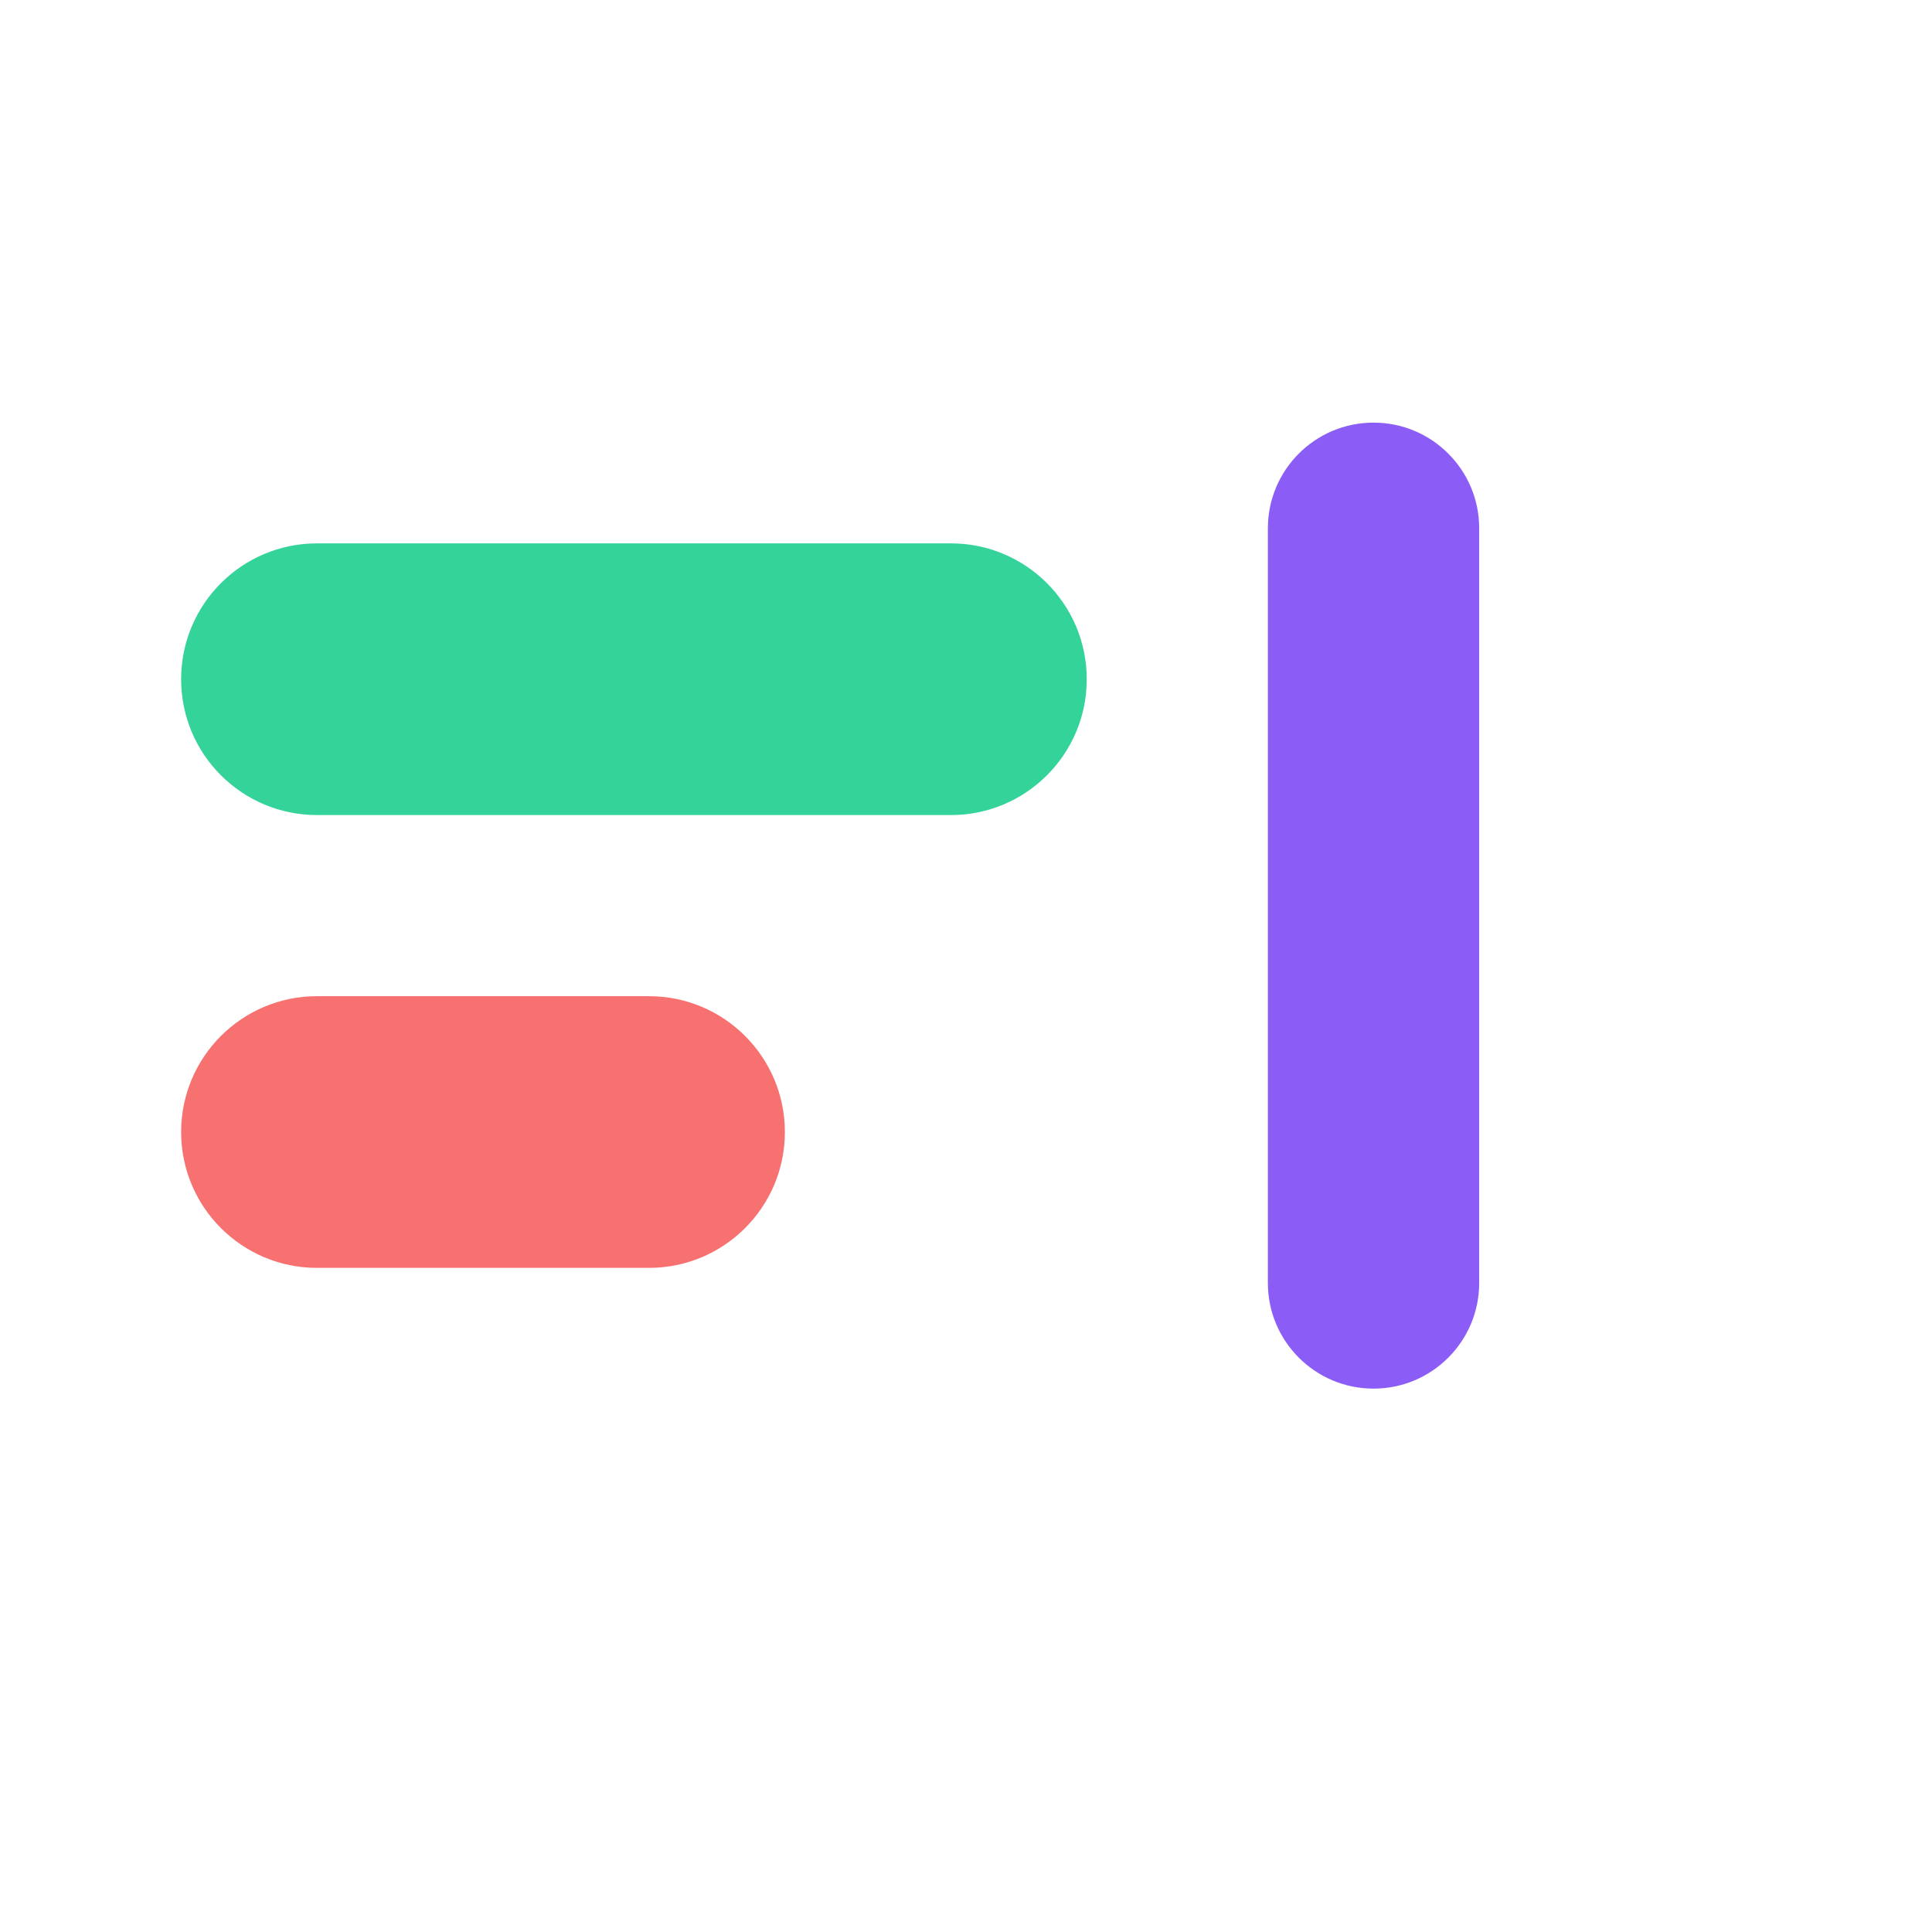
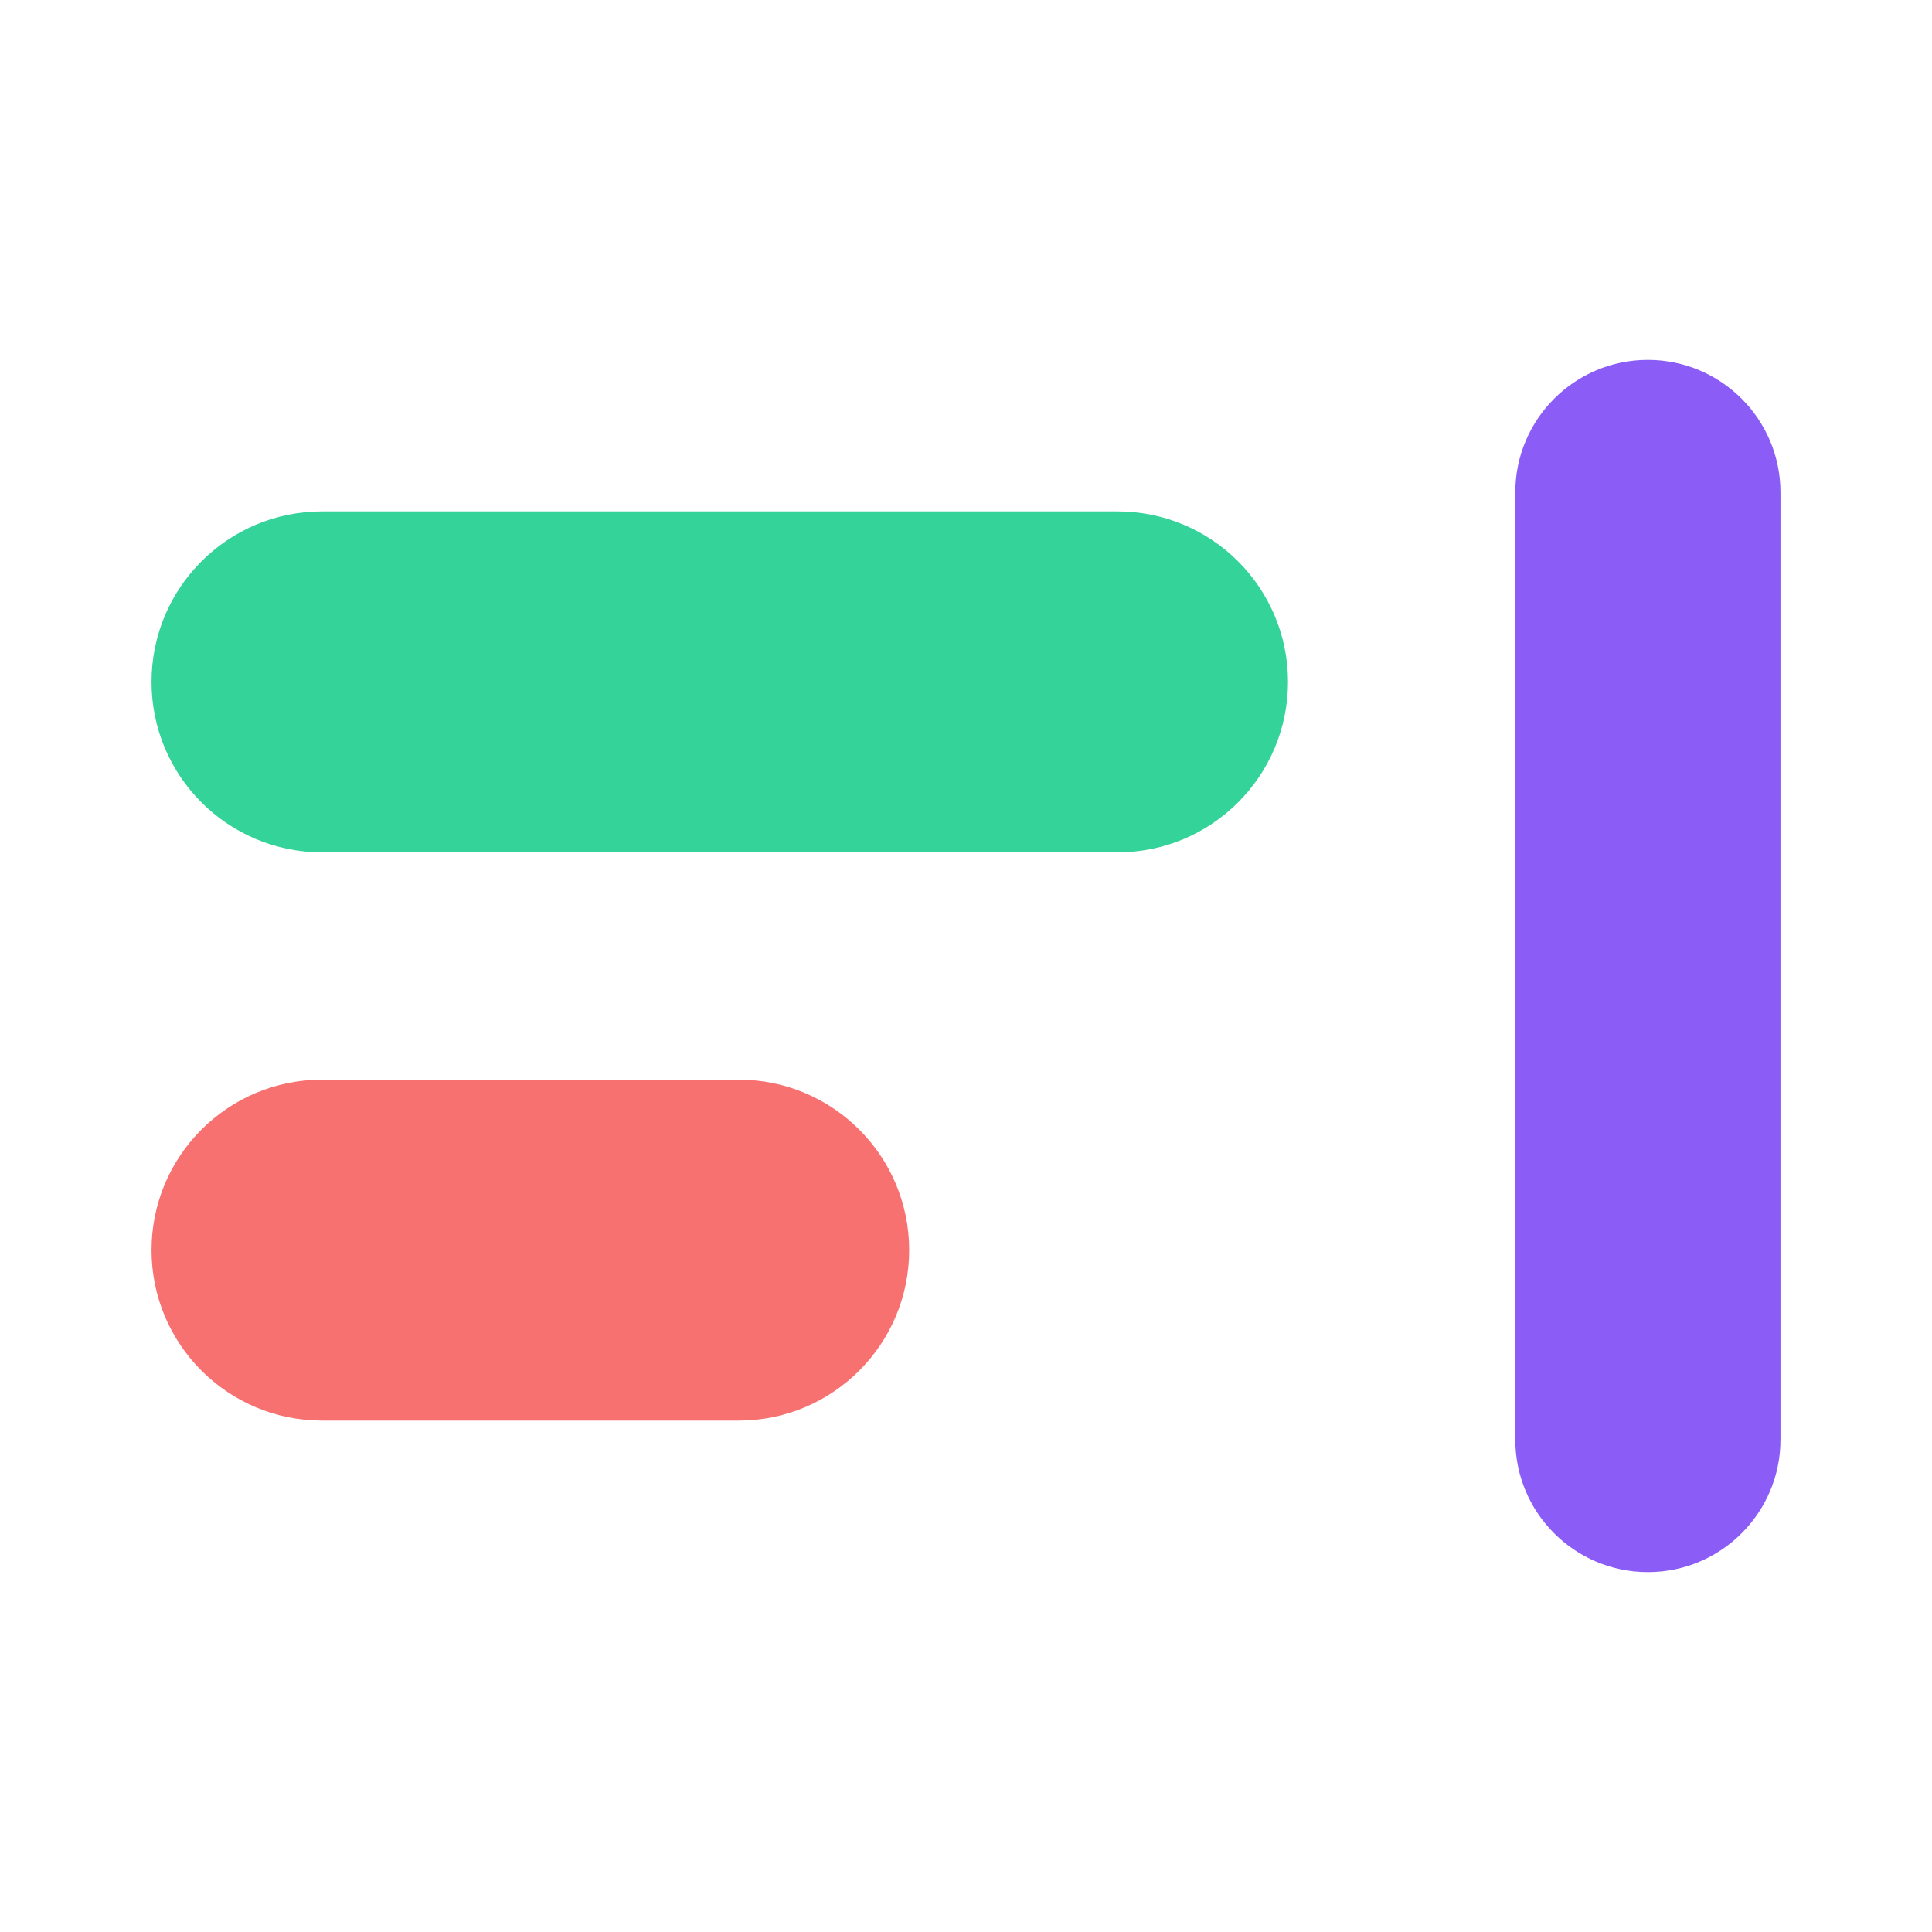
- <svg xmlns="http://www.w3.org/2000/svg" viewBox="0 0 32 32">
+ <svg xmlns="http://www.w3.org/2000/svg" viewBox="1 2.25 25.5 25.5">
  <rect x="3" y="9" width="15" height="4.5" rx="2.25" fill="#34d399" />
  <rect x="3" y="16.5" width="10" height="4.5" rx="2.25" fill="#f87171" />
  <rect x="21" y="7" width="3.5" height="16" rx="1.75" fill="#8b5cf6" />
</svg>
